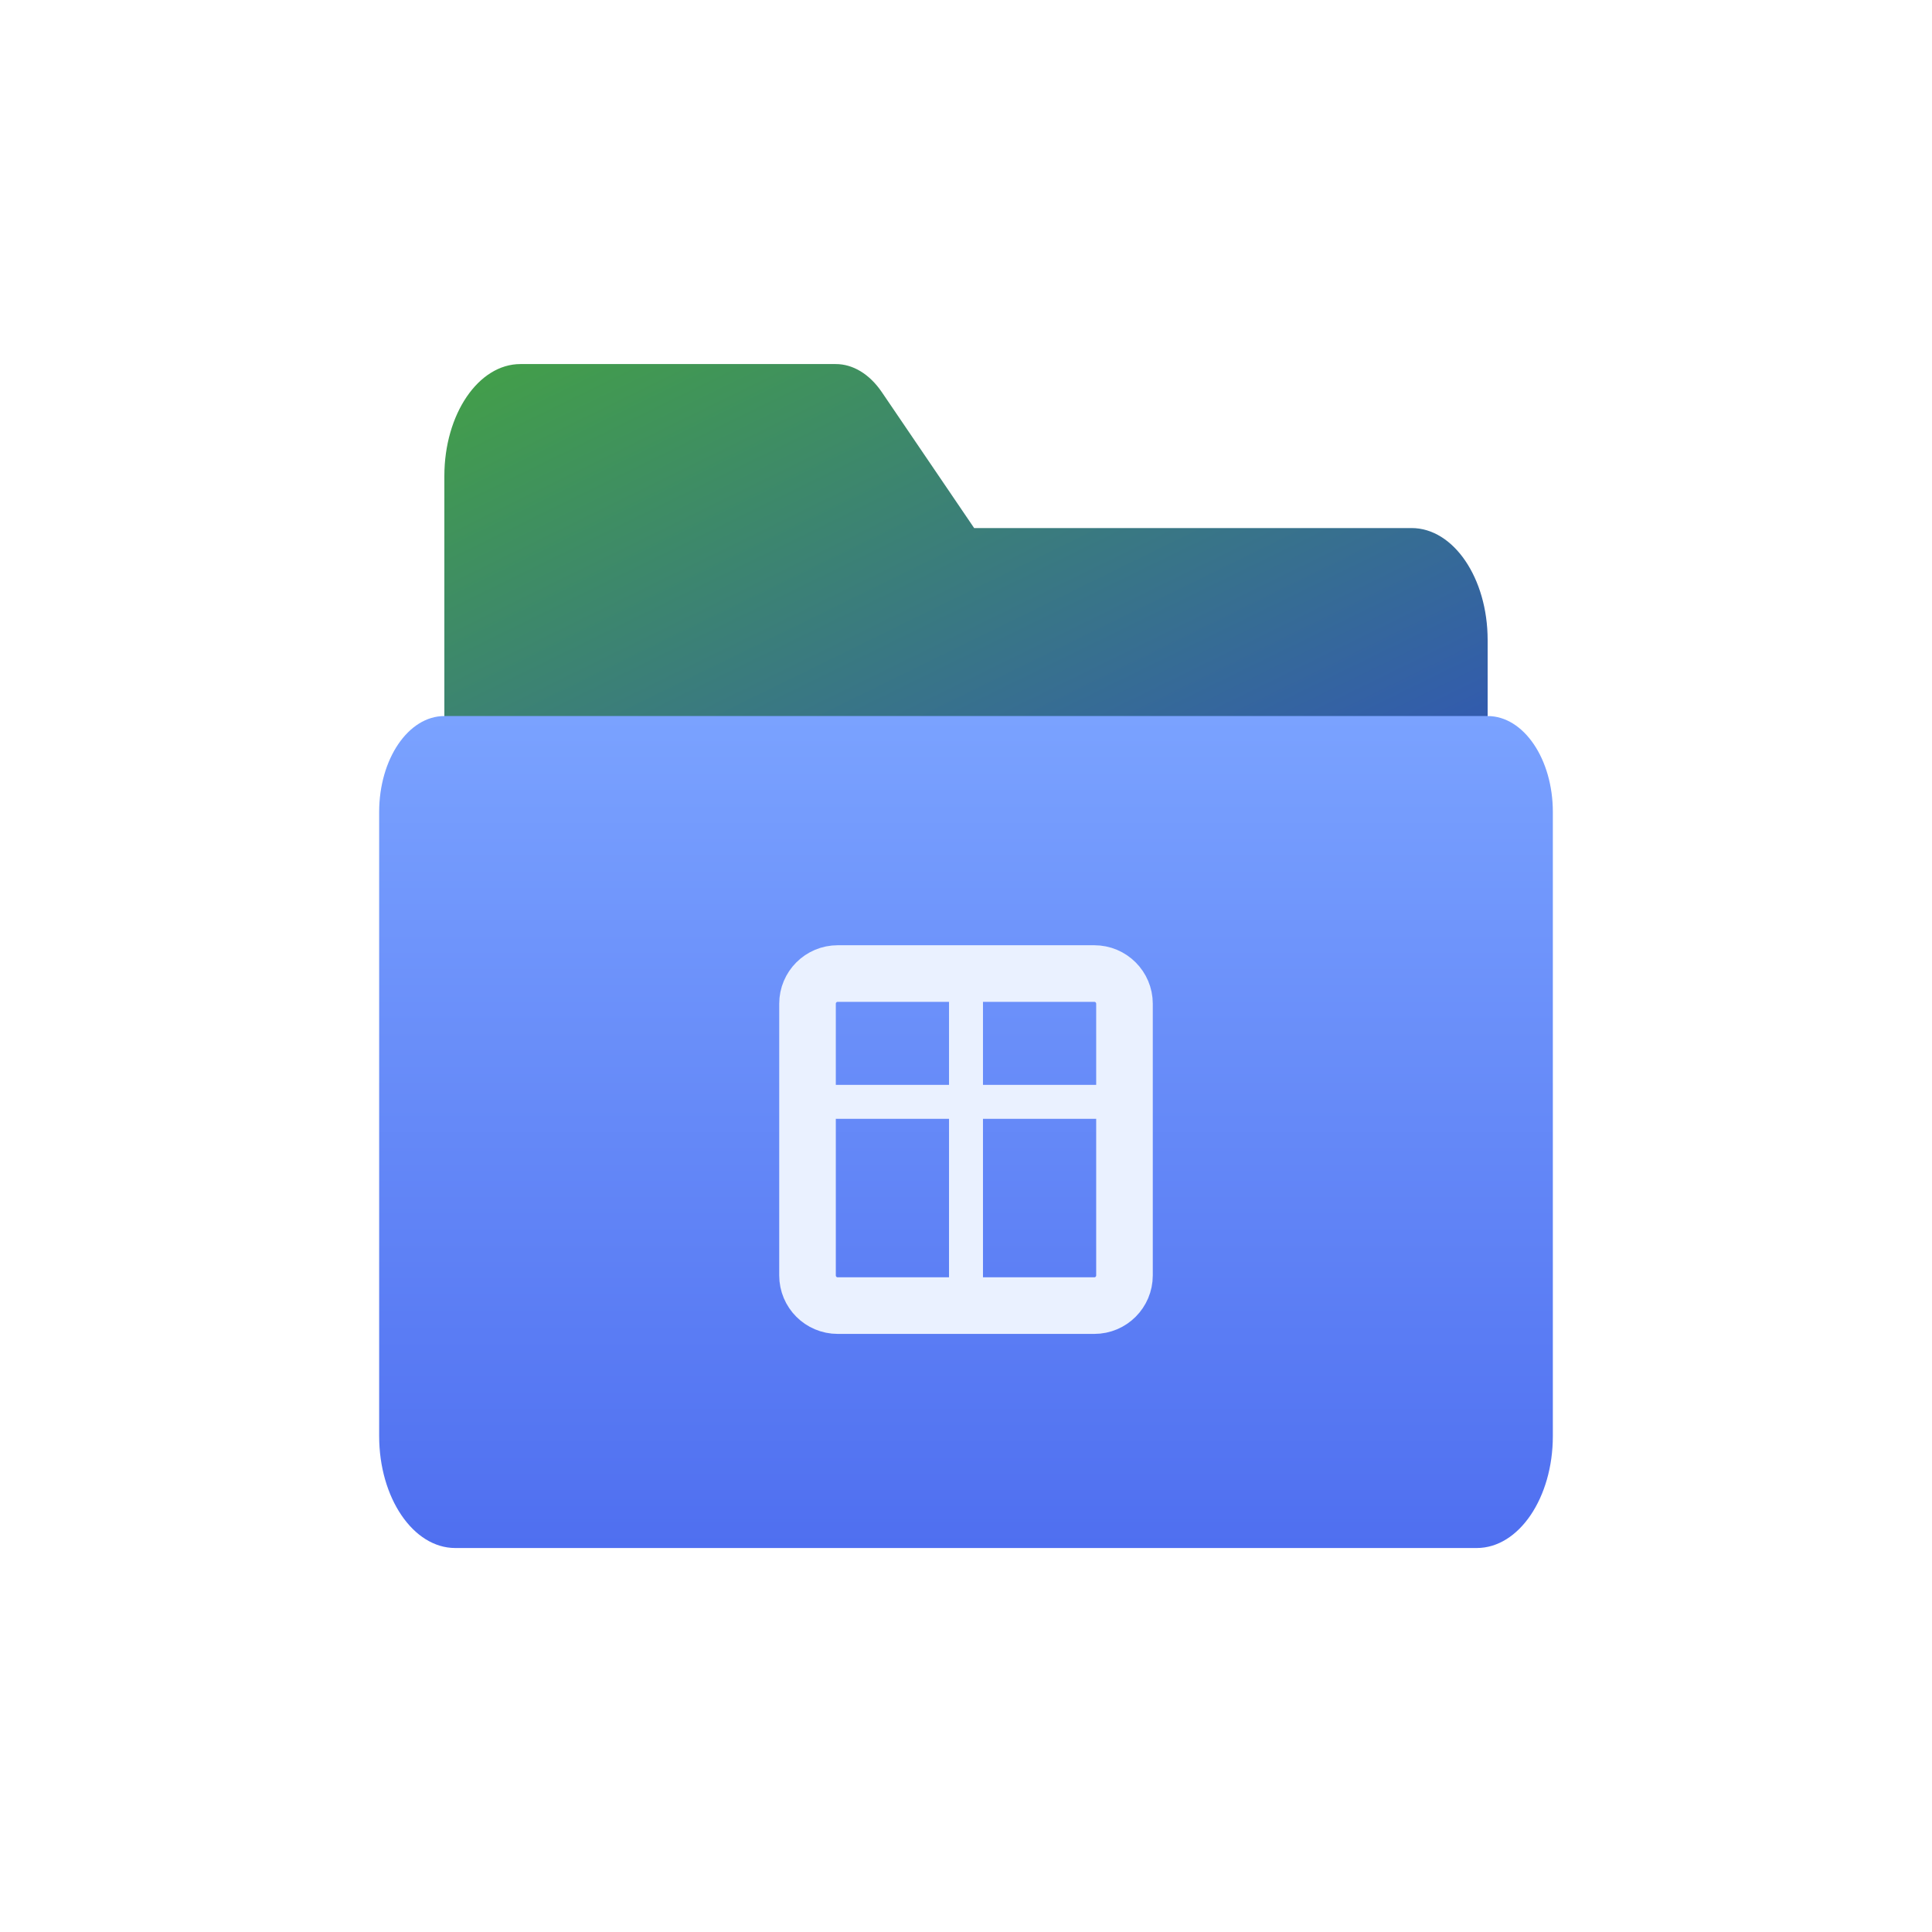
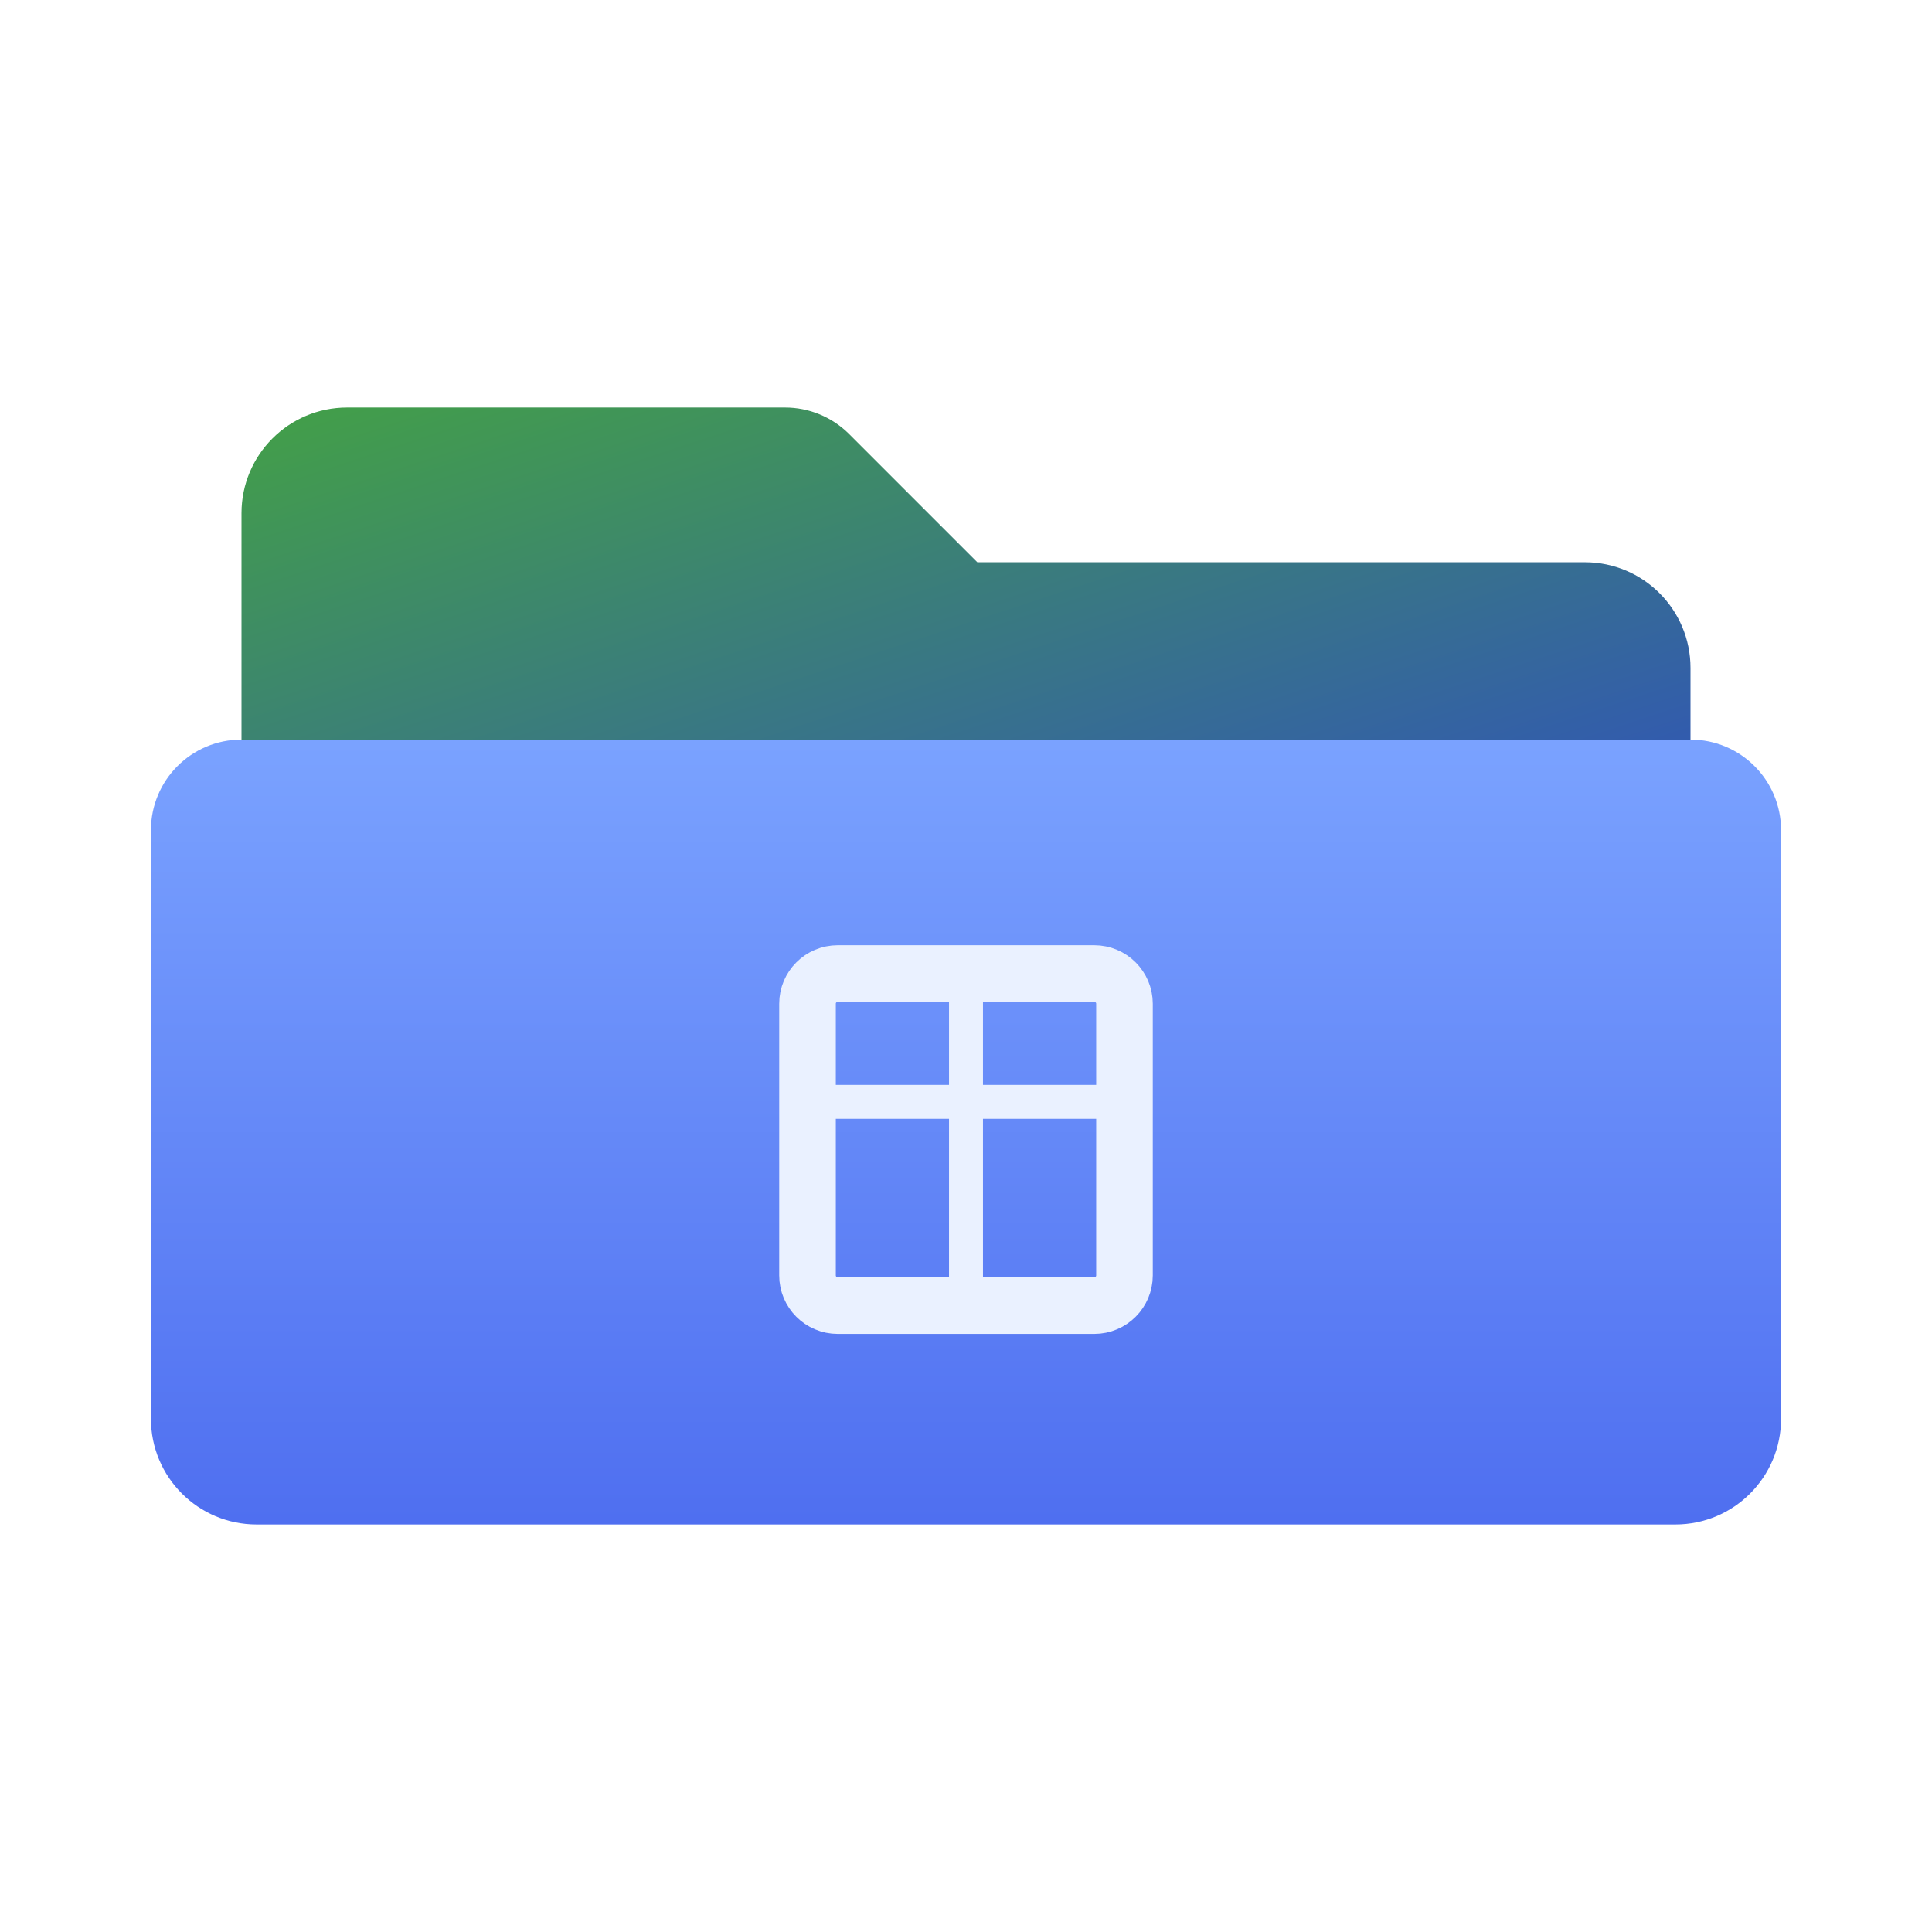
<svg xmlns="http://www.w3.org/2000/svg" viewBox="0 0 512 512">
  <defs>
    <linearGradient id="back" x1="0" y1="0" x2="1" y2="1">
      <stop offset="0" stop-color="#43a047" />
      <stop offset="1" stop-color="#2f4fc0" />
    </linearGradient>
    <linearGradient id="front" x1="0" y1="0" x2="0" y2="1">
      <stop offset="0" stop-color="#7aa2ff" />
      <stop offset="1" stop-color="#4f6ff0" />
    </linearGradient>
  </defs>
-   <g transform="translate(256,300) scale(0.72,1.06) translate(-256,-300)">
+   <g transform="translate(256,300) scale(1,1) translate(-256,-300)">
    <path d="M92 108 h116 a24 24 0 0 1 17 7 l34 34 h161 a28 28 0 0 1 28 28 v58 H64 V136 a28 28 0 0 1 28-28 z" fill="url(#back)" />
    <path d="M64 196 h384 a24 24 0 0 1 24 24 v156 a28 28 0 0 1 -28 28 H68 a28 28 0 0 1 -28-28 V220 a24 24 0 0 1 24-24 z" fill="url(#front)" />
  </g>
  <path d="M222 258 h68 a8 8 0 0 1 8 8 v72 a8 8 0 0 1 -8 8 h-68 a8 8 0 0 1 -8 -8 v-72 a8 8 0 0 1 8 -8 z" stroke="#eaf1ff" stroke-width="15" fill="none" stroke-linecap="round" stroke-linejoin="round" />
  <path d="M214 292 h84 M256 258 v88" stroke="#eaf1ff" stroke-width="9" fill="none" />
</svg>
